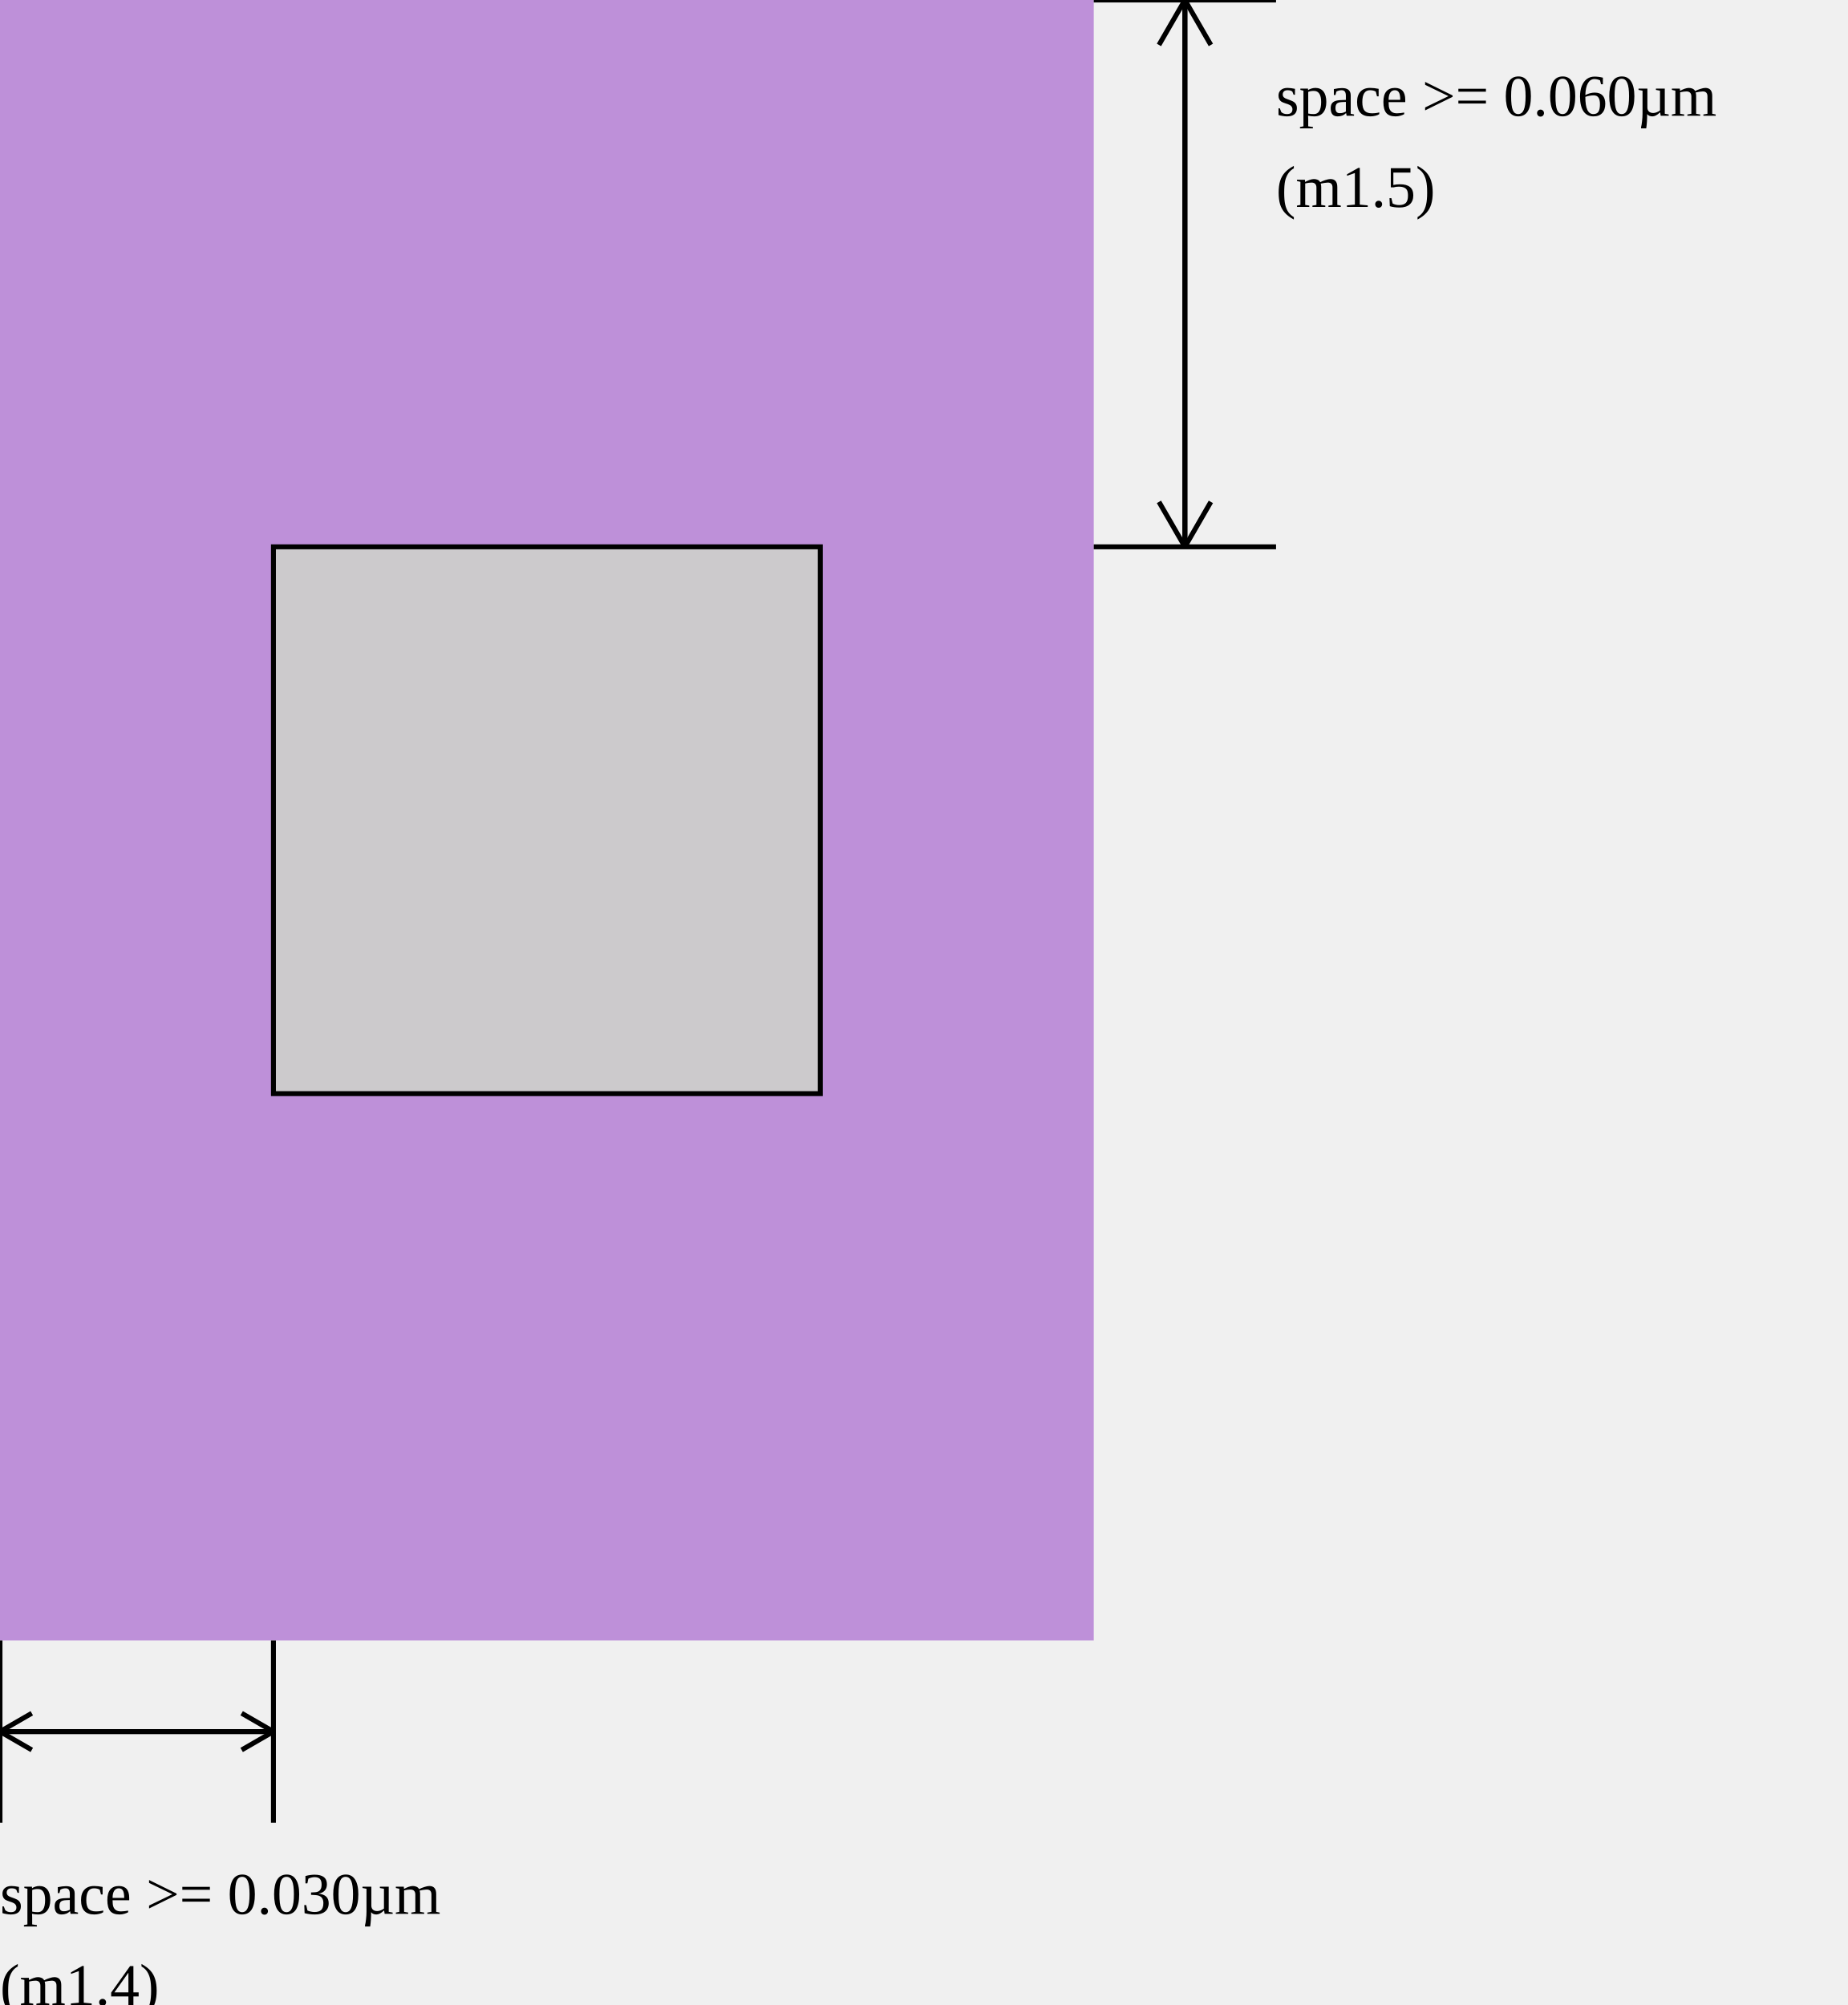
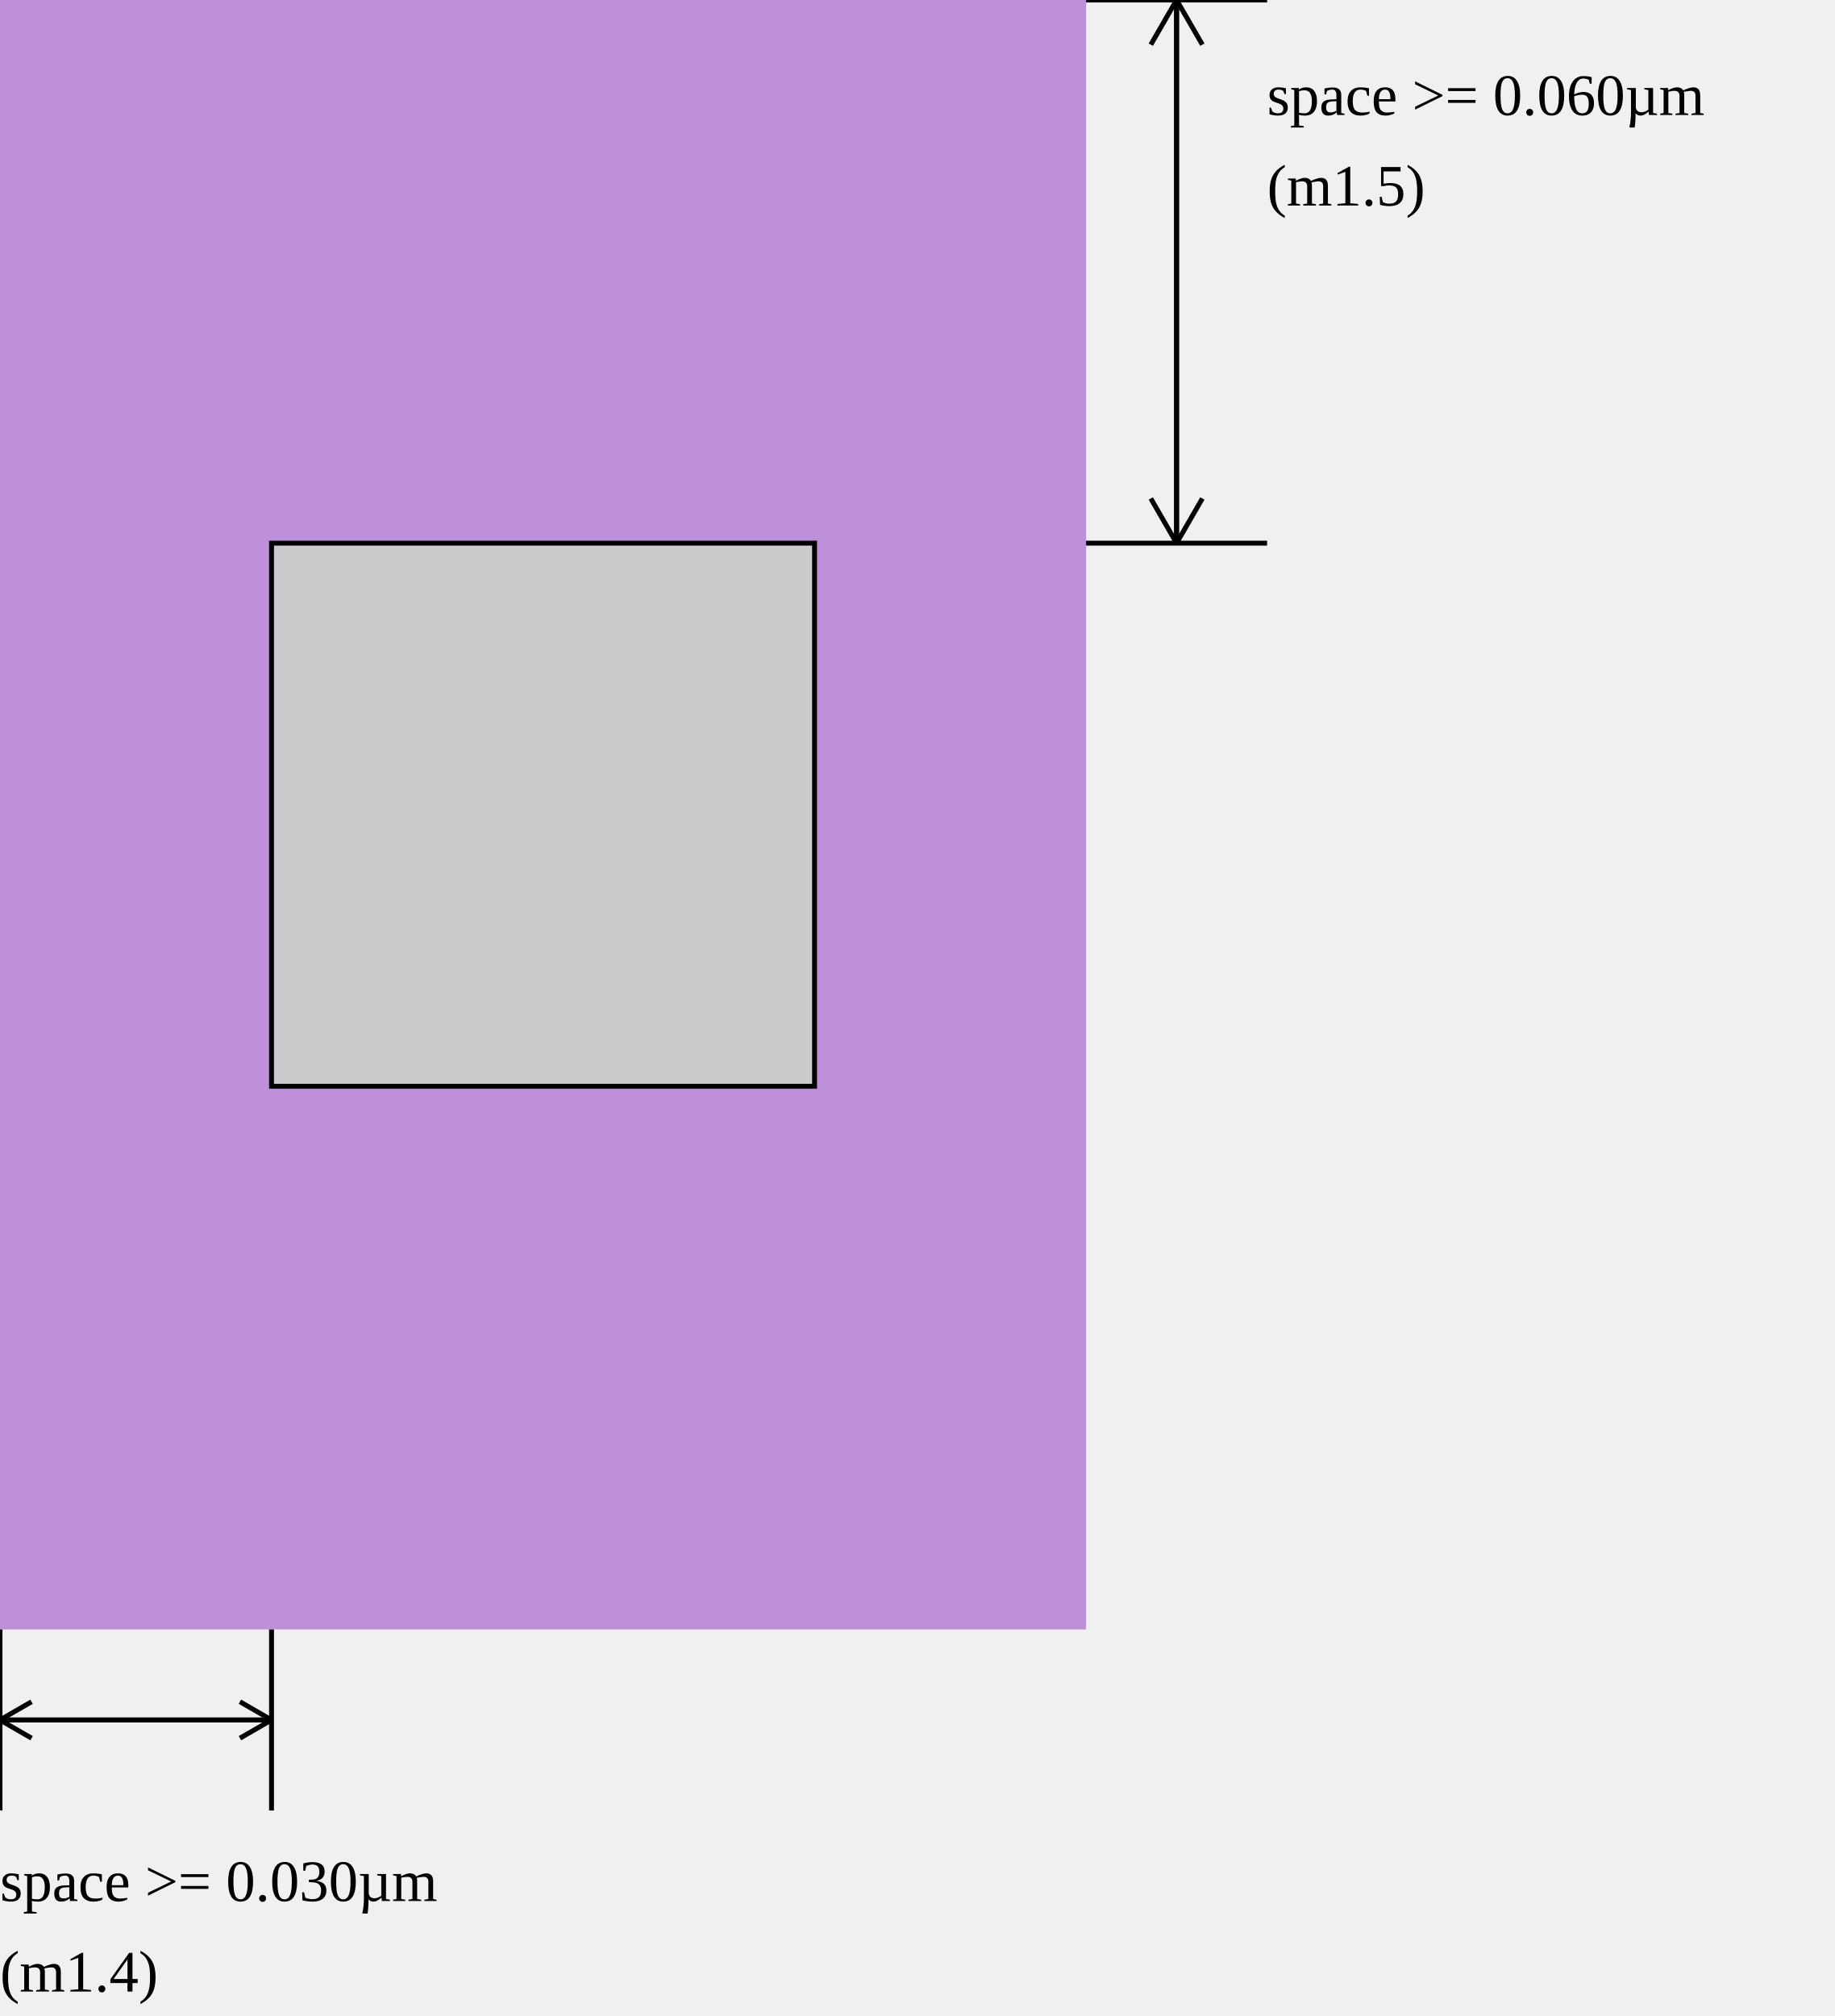
- <svg xmlns="http://www.w3.org/2000/svg" baseProfile="full" height="100%" version="1.1" width="100%" viewBox="0 0 375.0 407.0">
+ <svg xmlns="http://www.w3.org/2000/svg" baseProfile="full" height="100%" version="1.1" width="100%" viewBox="0 0 375.0 412.0">
  <defs>
    <style type="text/css">
    .background {fill:white;}
+     .default {fill:grey;}
+     .diff {fill:rgb(196,157,113);}
+     .tap {fill:rgb(121,196,113);}
+     .poly {fill:rgb(212,90,92);}
    .mcon {fill:rgb(204,202,204);stroke-width:1;stroke:black;}
    .met1 {fill:rgb(190,144,217);}
    .huge_met1 {fill:rgb(190,144,217);}
    .via {fill:rgb(59,0,246);}
+     .checkmark {fill:rgb(0,192,0);font-size:74px;}
+     .no {fill:rgb(179,0,0);font-size:74px;}
    
</style>
  </defs>
  <rect class="met1" height="333.0" width="222.0" x="0" y="0" />
  <rect class="mcon" height="111.0" width="111.0" x="55.5" y="111.0" />
  <line stroke="black" x1="0" x2="0" y1="333.0" y2="370.0" />
  <line stroke="black" x1="55.5" x2="55.5" y1="333.0" y2="370.0" />
  <line stroke="black" stroke-width="1" x1="0" x2="55.5" y1="351.5" y2="351.5" />
  <line stroke="black" stroke-width="1" x1="55.5" x2="49.048" y1="351.5" y2="347.775" />
  <line stroke="black" stroke-width="1" x1="55.5" x2="49.048" y1="351.5" y2="355.225" />
  <line stroke="black" stroke-width="1" x1="55.5" x2="0" y1="351.5" y2="351.5" />
  <line stroke="black" stroke-width="1" x1="0" x2="6.452" y1="351.5" y2="355.225" />
  <line stroke="black" stroke-width="1" x1="0" x2="6.452" y1="351.5" y2="347.775" />
  <text x="0" y="388.5">space &gt;= 0.030µm</text>
  <text x="0" y="407.0">(m1.4)</text>
  <line stroke="black" x1="222.0" x2="259.0" y1="0" y2="0" />
  <line stroke="black" x1="222.0" x2="259.0" y1="111.0" y2="111.0" />
  <line stroke="black" stroke-width="1" x1="240.5" x2="240.5" y1="0" y2="111.0" />
  <line stroke="black" stroke-width="1" x1="240.5" x2="245.768" y1="111.0" y2="101.876" />
  <line stroke="black" stroke-width="1" x1="240.5" x2="235.232" y1="111.0" y2="101.876" />
  <line stroke="black" stroke-width="1" x1="240.5" x2="240.5" y1="111.0" y2="0" />
  <line stroke="black" stroke-width="1" x1="240.5" x2="235.232" y1="0" y2="9.124" />
  <line stroke="black" stroke-width="1" x1="240.5" x2="245.768" y1="0" y2="9.124" />
  <text x="259.0" y="23.5">space &gt;= 0.060µm</text>
  <text x="259.0" y="42">(m1.5)</text>
</svg>
